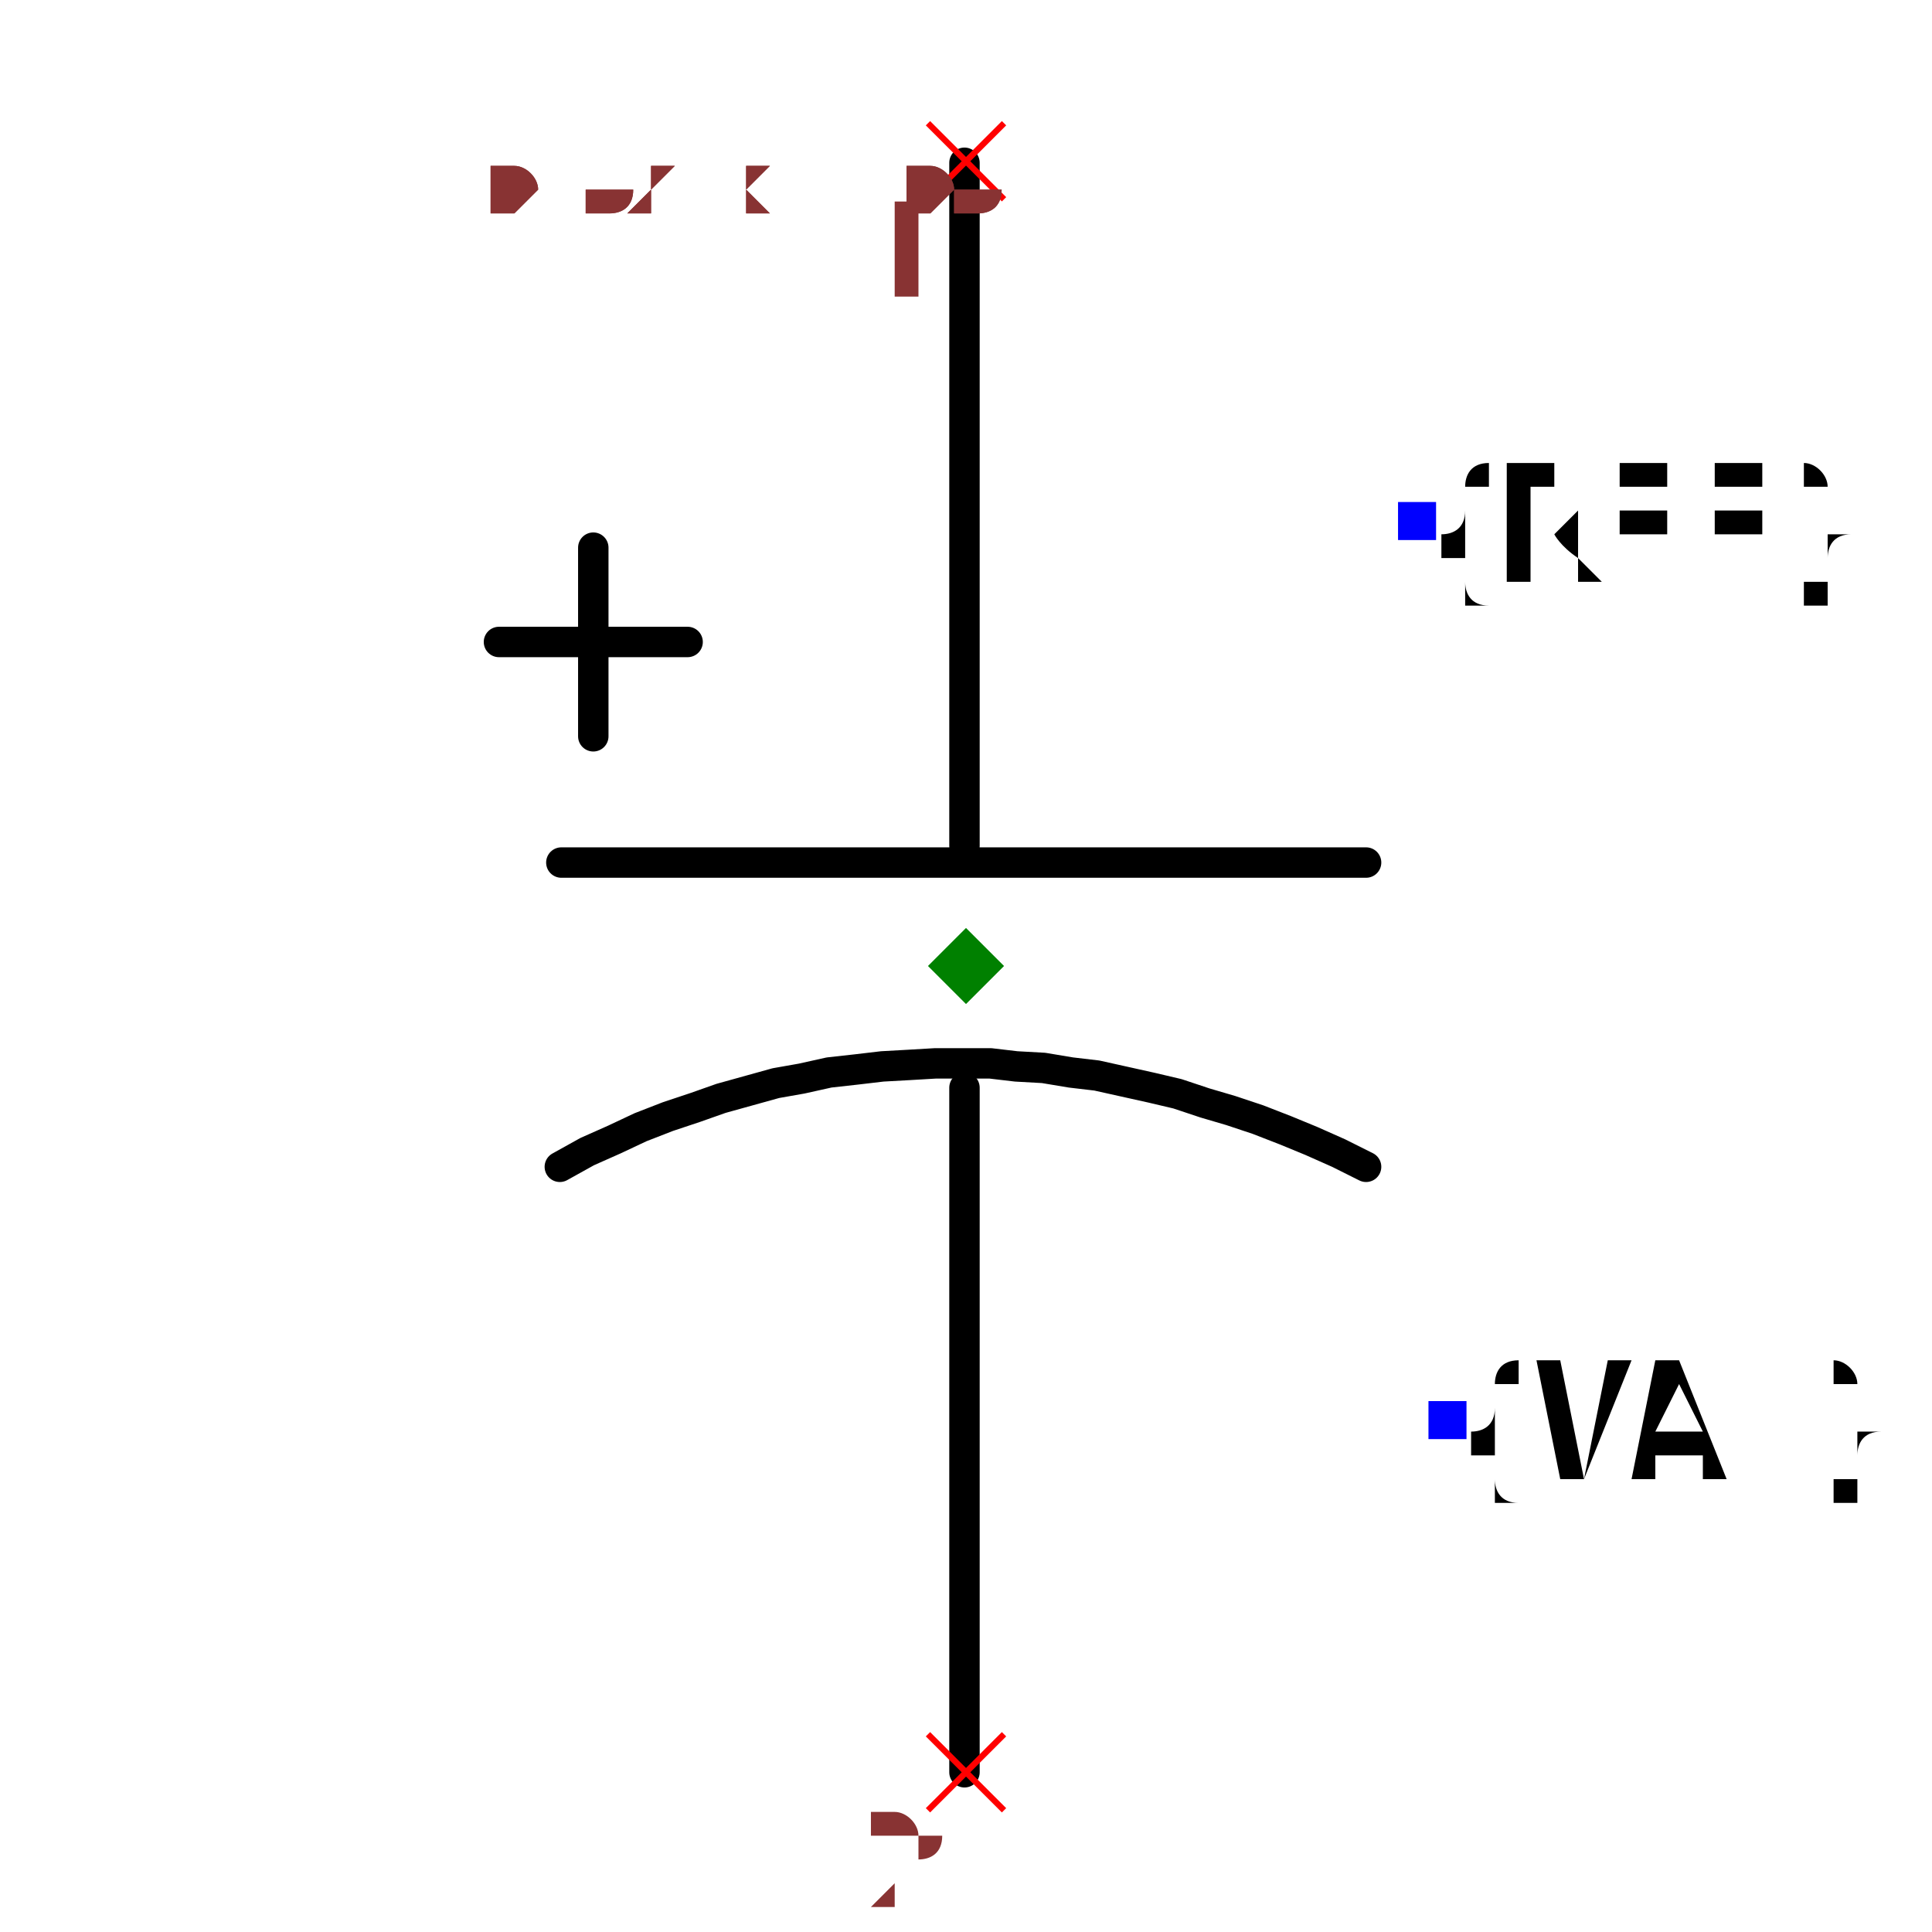
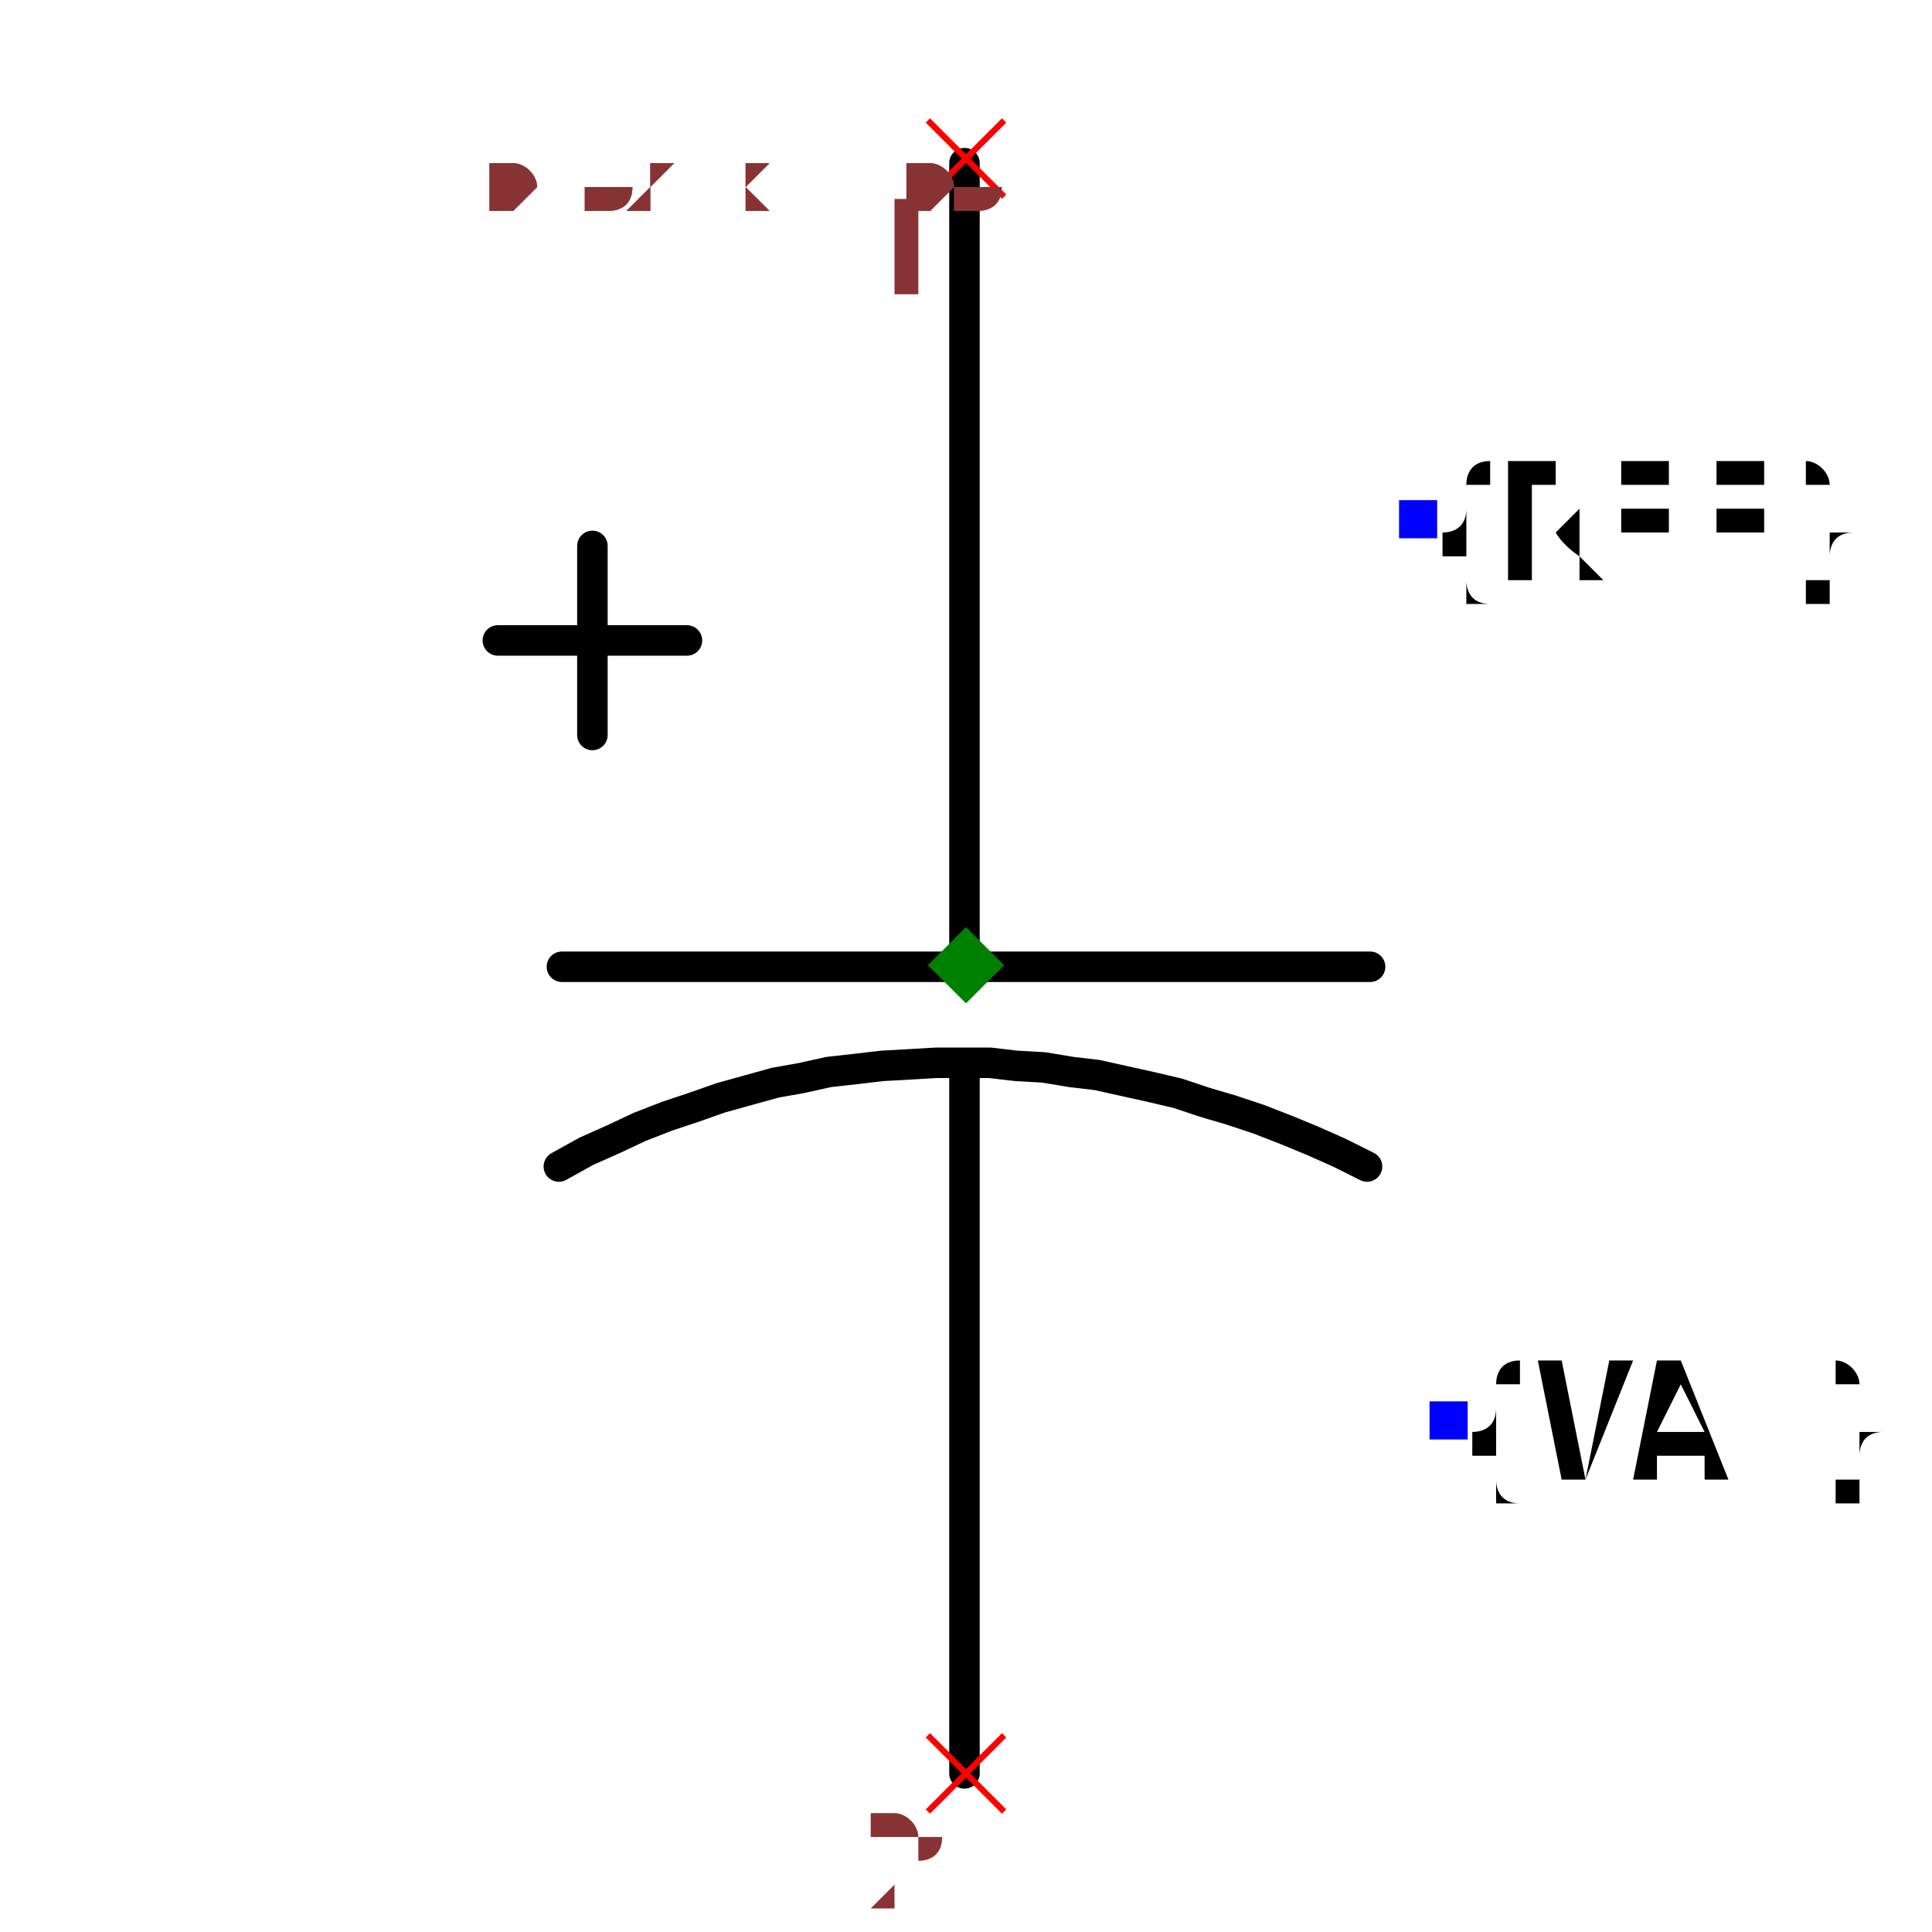
- <svg xmlns="http://www.w3.org/2000/svg" width="150" height="150" viewBox="-0.374 -0.652 0.748 1.27">
-   <path d="M-0.001,-0.545 L-0.001,-0.096" fill="none" stroke="black" stroke-width="0.02" stroke-linecap="round" stroke-linejoin="round" />
-   <path d="M-0.001,0.063 L-0.001,0.513" fill="none" stroke="black" stroke-width="0.02" stroke-linecap="round" stroke-linejoin="round" />
+ <svg xmlns="http://www.w3.org/2000/svg" width="150" height="150" viewBox="-0.374 -0.65 0.748 1.267">
+   <path d="M-0.001,-0.543 L-0.001,-0.018" fill="none" stroke="black" stroke-width="0.02" stroke-linecap="round" stroke-linejoin="round" />
+   <path d="M-0.001,0.052 L-0.001,0.513" fill="none" stroke="black" stroke-width="0.02" stroke-linecap="round" stroke-linejoin="round" />
  <path d="M-0.267,0.115 L-0.267,0.115 L-0.249,0.105 L-0.231,0.097 L-0.214,0.089 L-0.196,0.082 L-0.178,0.076 L-0.161,0.07 L-0.143,0.065 L-0.125,0.06 L-0.108,0.057 L-0.09,0.053 L-0.072,0.051 L-0.055,0.049 L-0.037,0.048 L-0.02,0.047 L-0.002,0.047 L0.016,0.047 L0.033,0.049 L0.051,0.05 L0.069,0.053 L0.086,0.055 L0.104,0.059 L0.122,0.063 L0.139,0.067 L0.157,0.073 L0.174,0.078 L0.192,0.084 L0.21,0.091 L0.227,0.098 L0.245,0.106 L0.263,0.115 L0.263,0.115" fill="none" stroke="black" stroke-width="0.02" stroke-linecap="round" stroke-linejoin="round" />
-   <path d="M-0.266,-0.085 L0.263,-0.085" fill="none" stroke="black" stroke-width="0.02" stroke-linecap="round" stroke-linejoin="round" />
+   <path d="M-0.265,-0.016 L0.265,-0.016" fill="none" stroke="black" stroke-width="0.02" stroke-linecap="round" stroke-linejoin="round" />
  <path d="M-0.245,-0.292 L-0.245,-0.168" fill="none" stroke="black" stroke-width="0.02" stroke-linecap="round" stroke-linejoin="round" />
  <path d="M-0.183,-0.23 L-0.307,-0.23" fill="none" stroke="black" stroke-width="0.02" stroke-linecap="round" stroke-linejoin="round" />
  <text x="0.297" y="-0.31" dx="0" dy="0.038" text-anchor="start" style="font: 0.1px monospace; fill: black">{REF}</text>
  <rect x="0.284" y="-0.322" width="0.025" height="0.025" fill="blue" />
  <text x="0.317" y="0.281" dx="0" dy="0.038" text-anchor="start" style="font: 0.1px monospace; fill: black">{VAL}</text>
  <rect x="0.304" y="0.269" width="0.025" height="0.025" fill="blue" />
  <line x1="-0.025" y1="0.488" x2="0.025" y2="0.538" stroke="red" stroke-width="0.004" />
  <line x1="-0.025" y1="0.538" x2="0.025" y2="0.488" stroke="red" stroke-width="0.004" />
  <text x="-0.04" y="0.603" text-anchor="middle" style="font: 0.08px monospace; fill: #833;">2</text>
  <line x1="-0.025" y1="-0.571" x2="0.025" y2="-0.521" stroke="red" stroke-width="0.004" />
  <line x1="-0.025" y1="-0.521" x2="0.025" y2="-0.571" stroke="red" stroke-width="0.004" />
  <text x="-0.04" y="-0.456" text-anchor="middle" style="font: 0.08px monospace; fill: #833;">1</text>
  <path d="M 0 -0.042 L 0.025 -0.017 L 0 0.008 L -0.025 -0.017 Z" fill="green" />
-   <text x="-0.312" y="-0.513" style="font: 0.05px monospace; fill: #833;">0.62 x 1.06</text>
-   <text x="-0.312" y="-0.563" dy="-0.15" style="font: 0.05px monospace; fill: #833;">2 [neg]</text>
-   <text x="-0.312" y="-0.613" dy="-0.15" style="font: 0.05px monospace; fill: #833;">1 [pos]</text>
-   <text x="-0.312" y="-0.513" style="font: 0.05px monospace; fill: #833;">0.62 x 1.06</text>
-   <text x="-0.312" y="-0.563" dy="-0.15" style="font: 0.05px monospace; fill: #833;">2 [neg]</text>
-   <text x="-0.312" y="-0.613" dy="-0.15" style="font: 0.05px monospace; fill: #833;">1 [pos]</text>
+   <text x="-0.312" y="-0.511" style="font: 0.05px monospace; fill: #833;">0.62 x 1.06</text>
+   <text x="-0.312" y="-0.561" dy="-0.15" style="font: 0.05px monospace; fill: #833;">2 [neg]</text>
+   <text x="-0.312" y="-0.611" dy="-0.15" style="font: 0.05px monospace; fill: #833;">1 [pos]</text>
+   <text x="-0.312" y="-0.511" style="font: 0.05px monospace; fill: #833;">0.62 x 1.06</text>
+   <text x="-0.312" y="-0.561" dy="-0.15" style="font: 0.05px monospace; fill: #833;">2 [neg]</text>
+   <text x="-0.312" y="-0.611" dy="-0.15" style="font: 0.05px monospace; fill: #833;">1 [pos]</text>
</svg>
